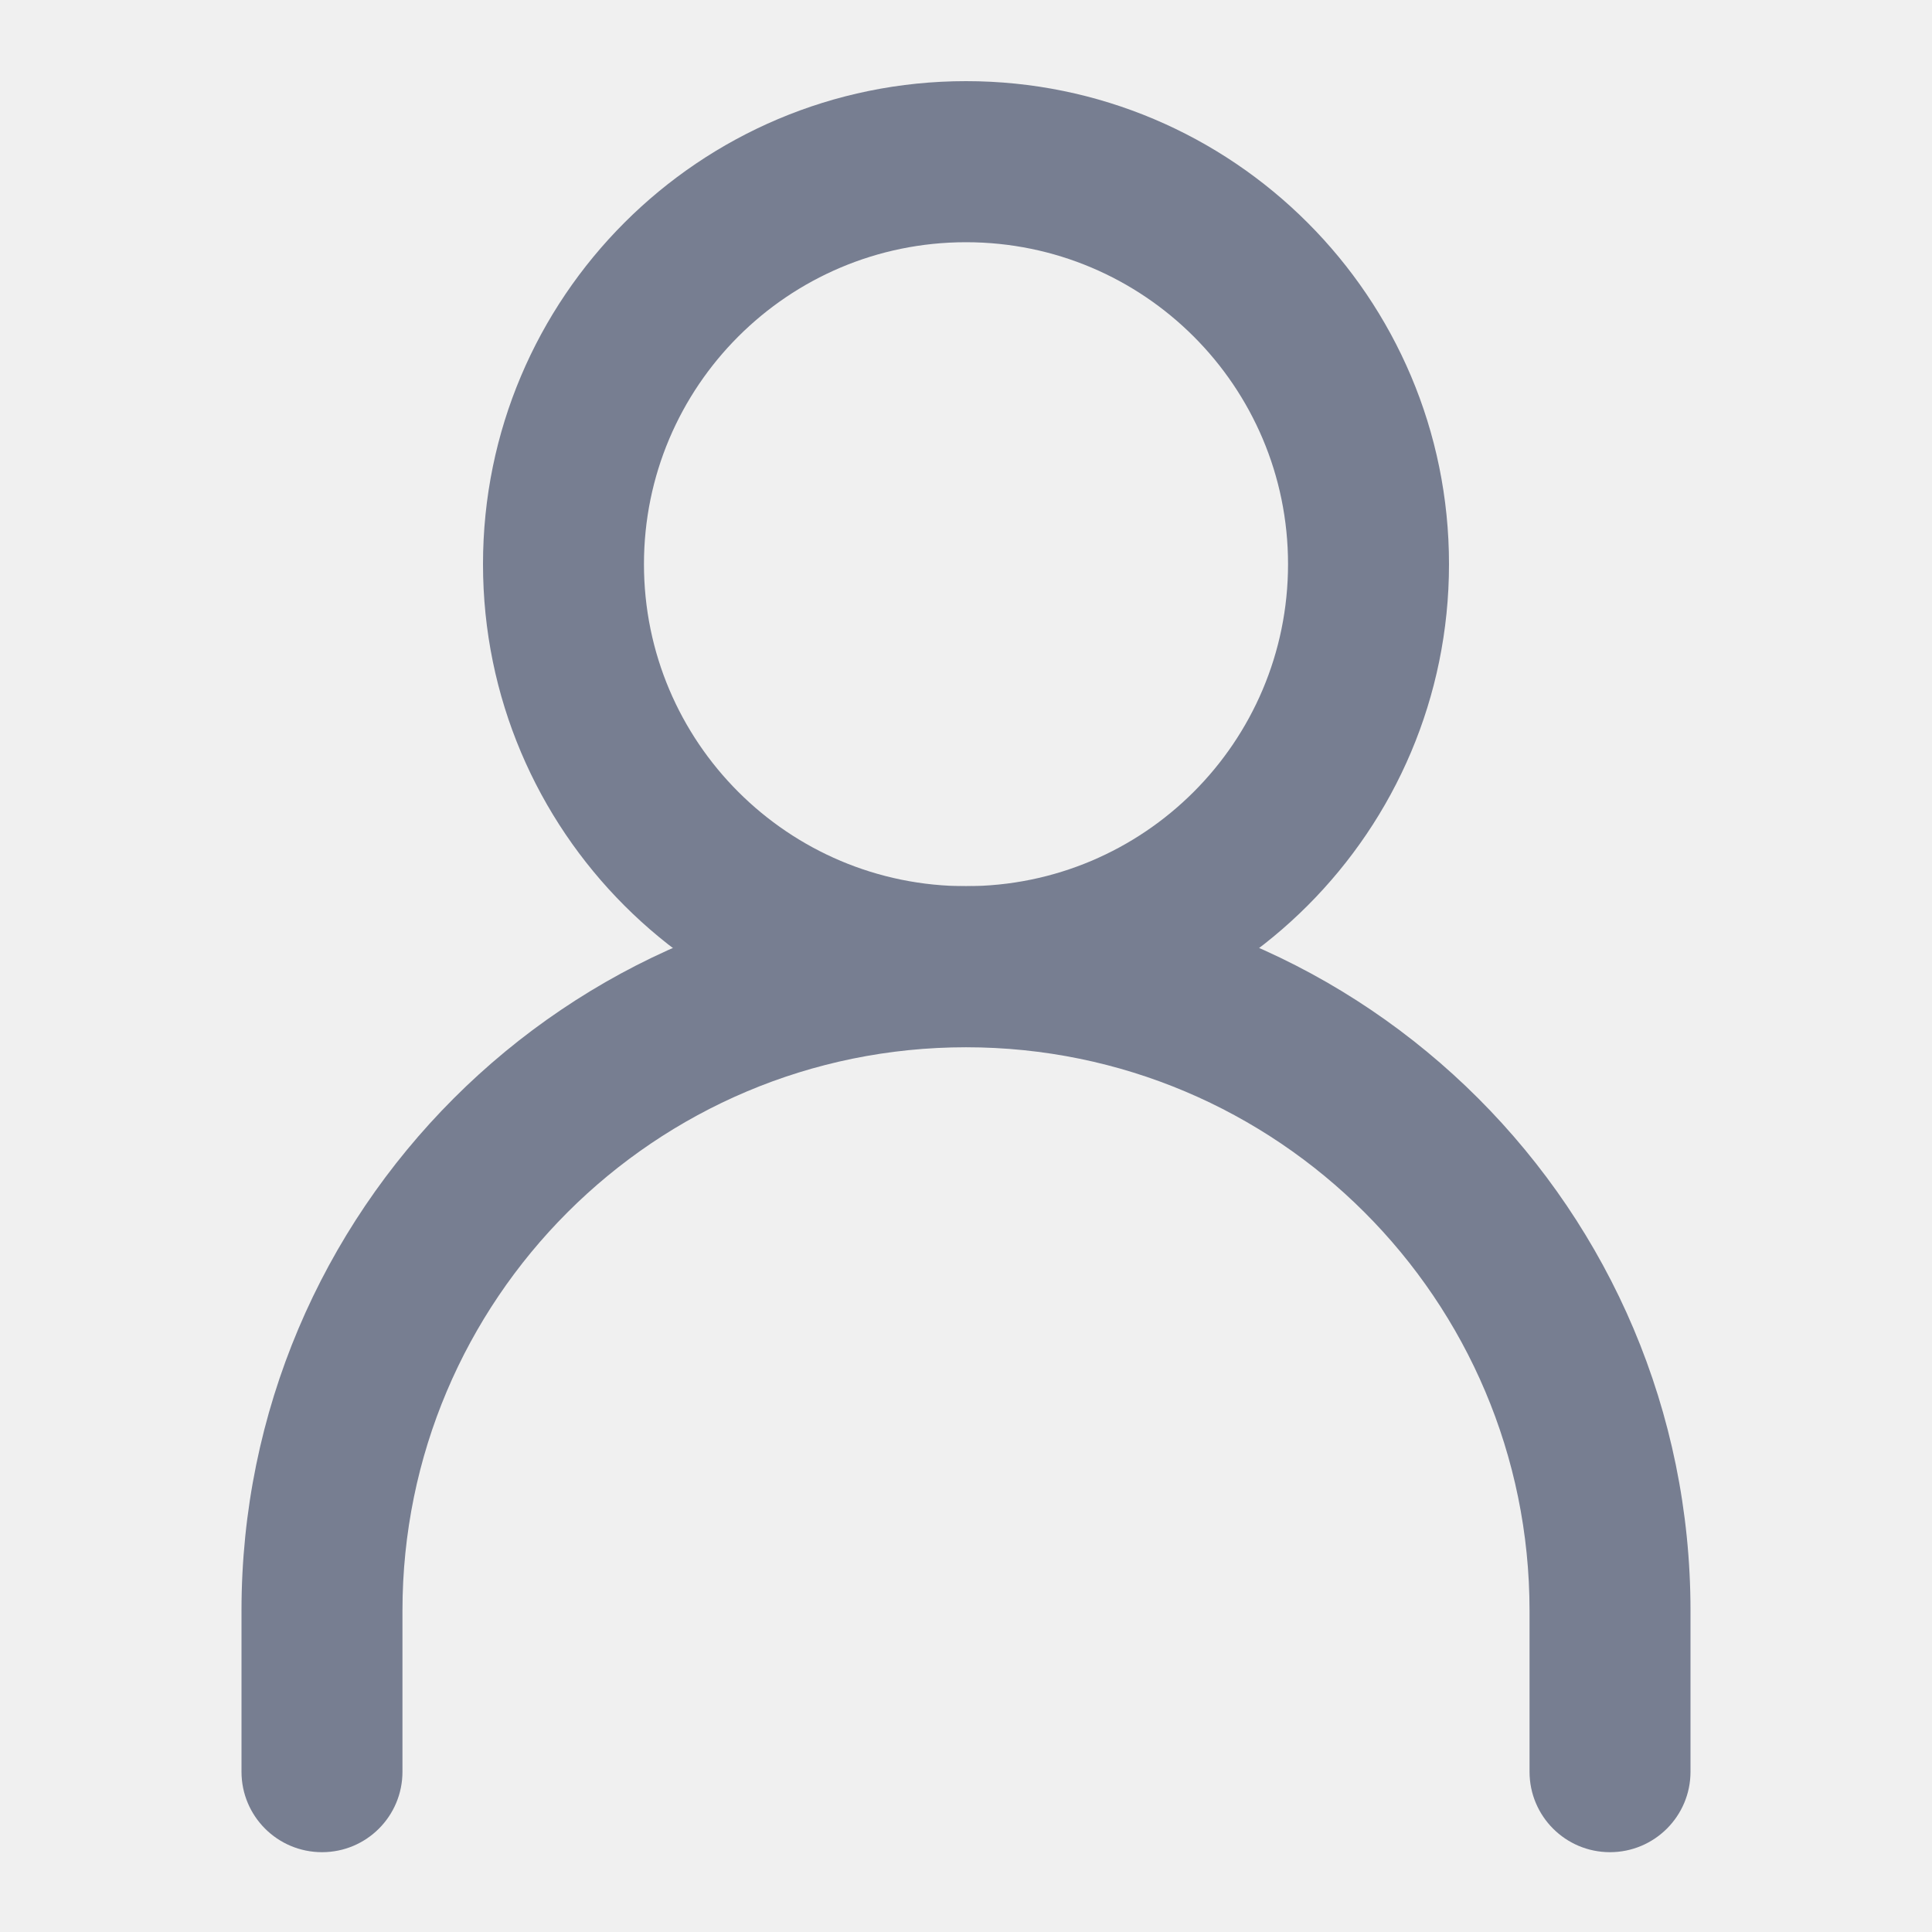
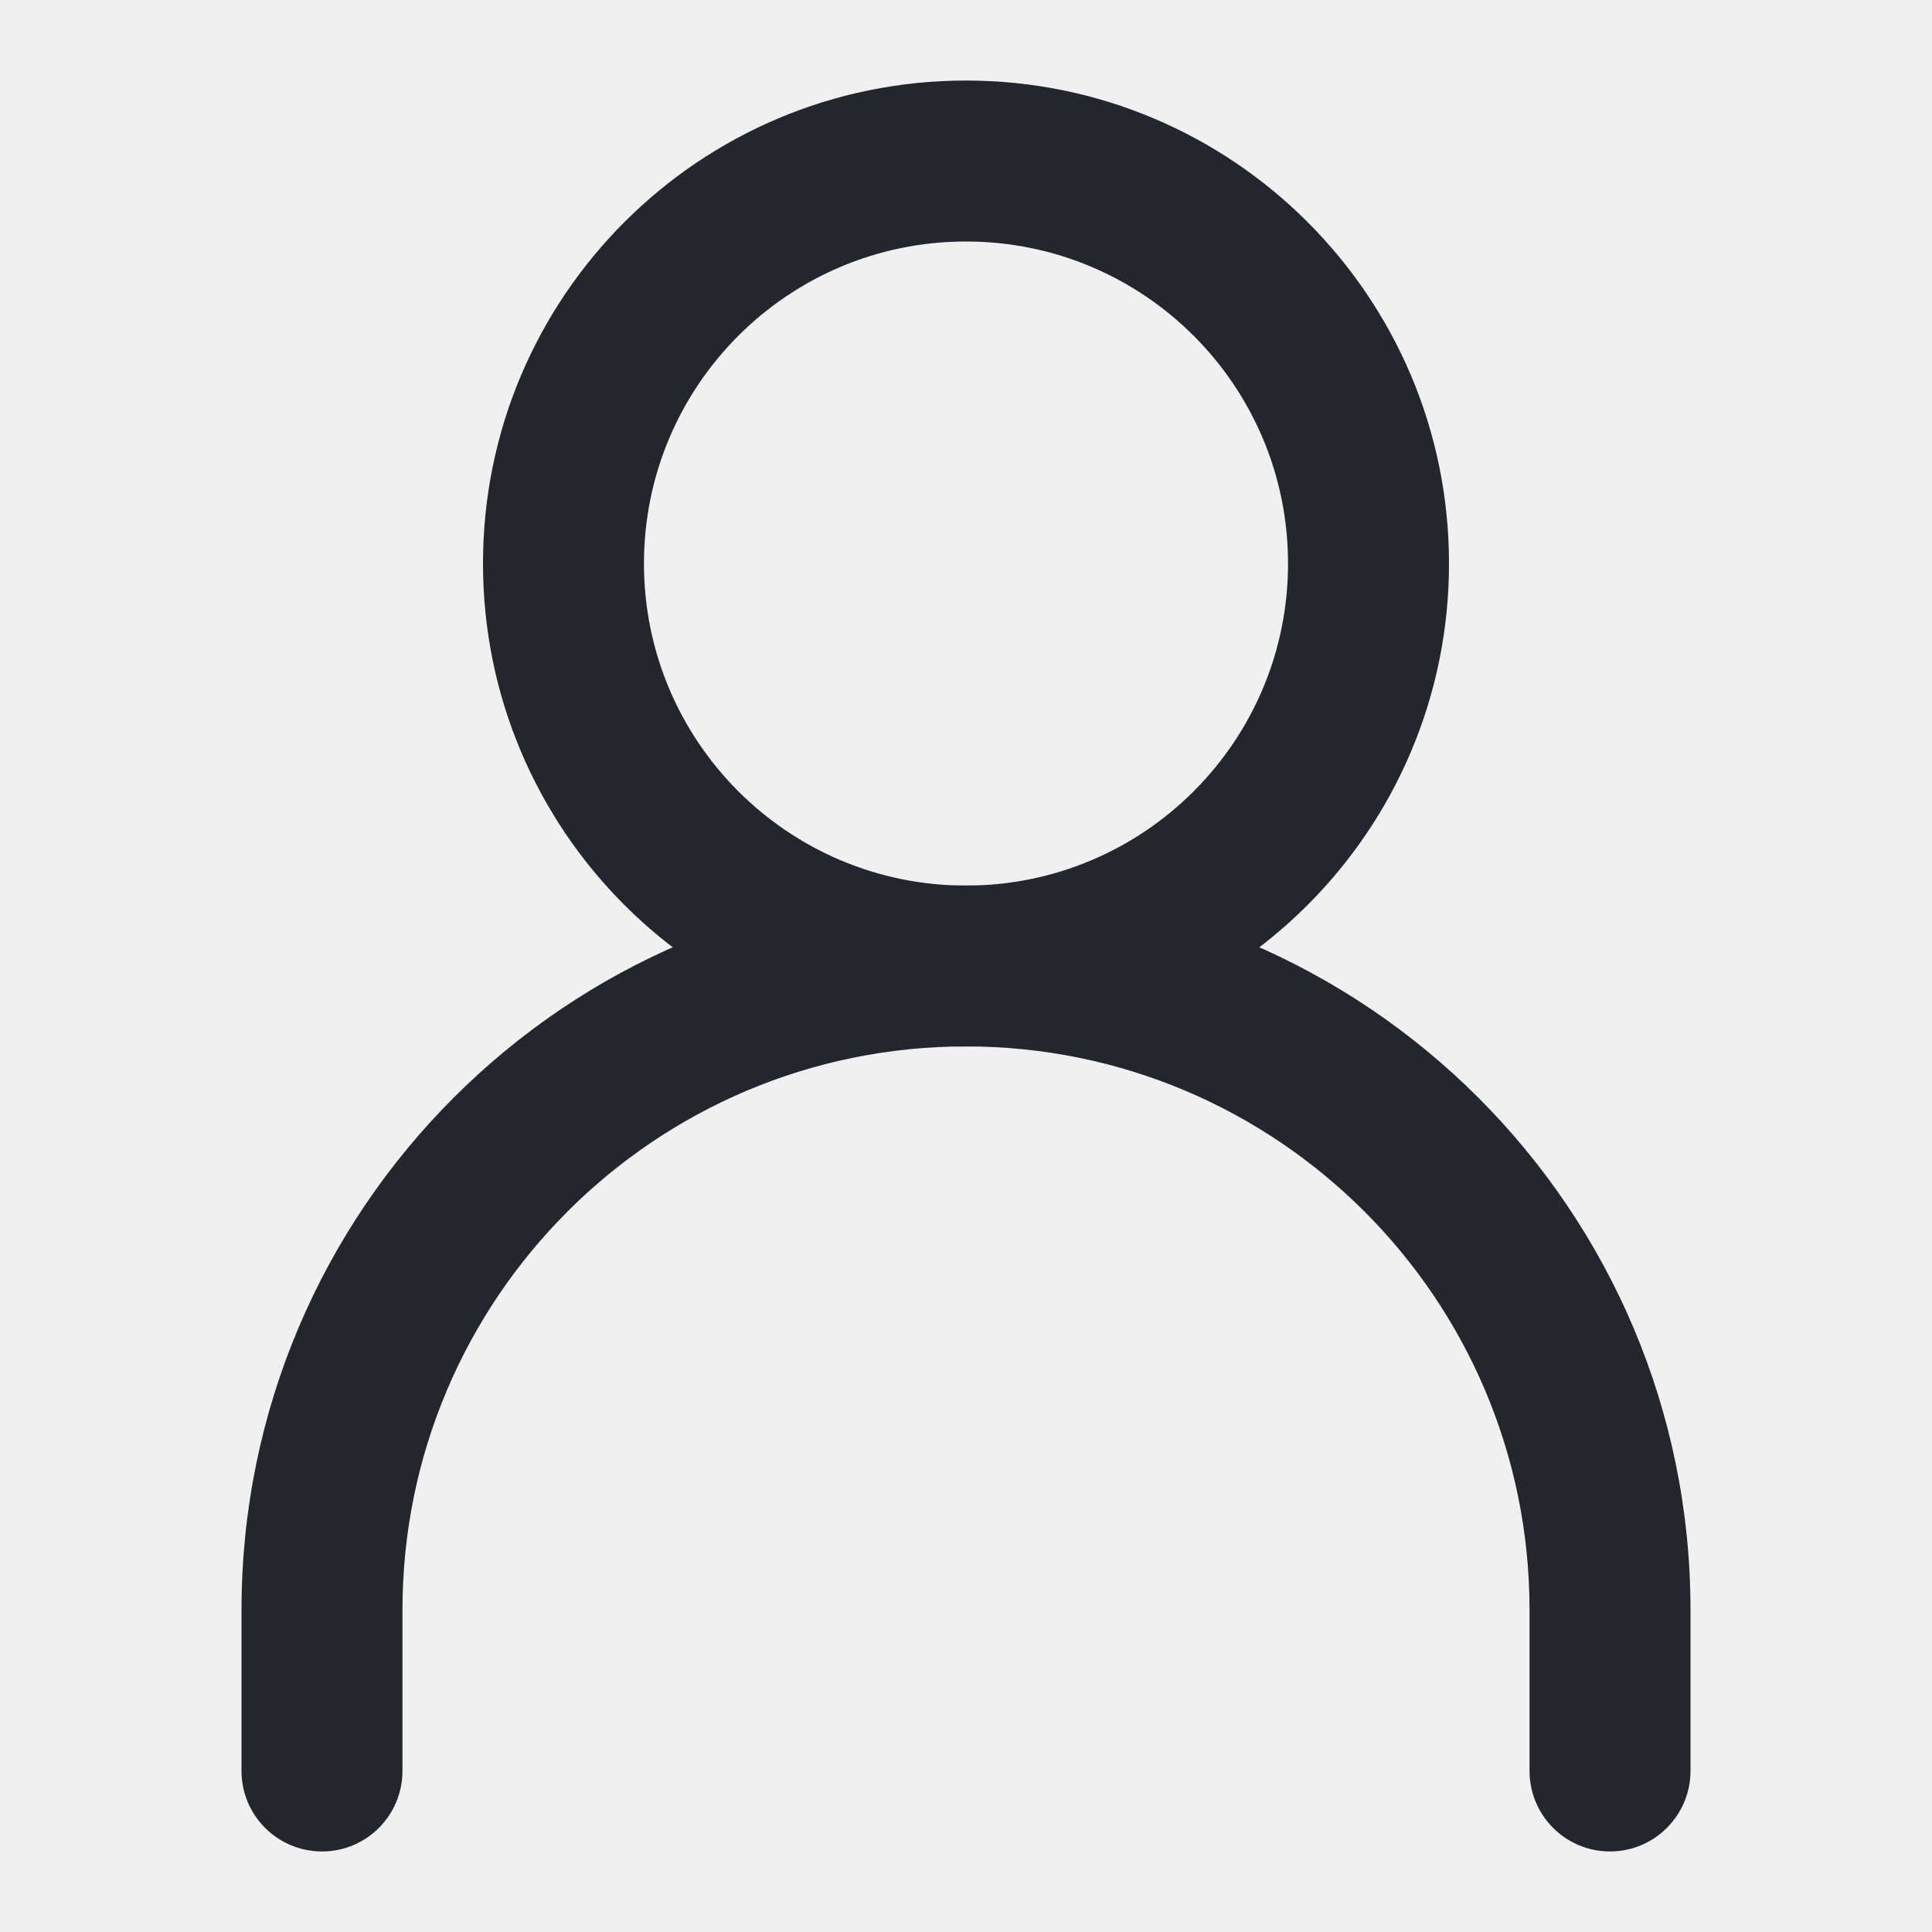
<svg xmlns="http://www.w3.org/2000/svg" width="16" height="16" viewBox="0 0 16 16" fill="none">
-   <g clip-path="url(#clip0_1103_2858)">
-     <path fill-rule="evenodd" clip-rule="evenodd" d="M8 8.673C5.423 8.673 3.333 10.762 3.333 13.339V14.673C3.333 15.041 3.035 15.339 2.667 15.339C2.298 15.339 2 15.041 2 14.673V13.339C2 10.026 4.686 7.339 8 7.339C11.314 7.339 14 10.026 14 13.339V14.673C14 15.041 13.701 15.339 13.333 15.339C12.965 15.339 12.667 15.041 12.667 14.673V13.339C12.667 10.762 10.577 8.673 8 8.673Z" fill="#777E91" />
-     <path fill-rule="evenodd" clip-rule="evenodd" d="M8 7.339C9.473 7.339 10.667 6.145 10.667 4.672C10.667 3.2 9.473 2.006 8 2.006C6.527 2.006 5.333 3.2 5.333 4.672C5.333 6.145 6.527 7.339 8 7.339ZM8 8.672C10.209 8.672 12 6.881 12 4.672C12 2.463 10.209 0.672 8 0.672C5.791 0.672 4 2.463 4 4.672C4 6.881 5.791 8.672 8 8.672Z" fill="#777E91" />
-   </g>
-   <defs>
-     <clipPath id="clip0_1103_2858">
-       <rect width="16" height="16" fill="white" transform="translate(0 0.00585938)" />
-     </clipPath>
-   </defs>
+   <path fill-rule="evenodd" clip-rule="evenodd" d="M8 8.666C5.423 8.666 3.333 10.756 3.333 13.333V14.666C3.333 15.034 3.035 15.333 2.667 15.333C2.298 15.333 2 15.034 2 14.666V13.333C2 10.019 4.686 7.333 8 7.333C11.314 7.333 14 10.019 14 13.333V14.666C14 15.034 13.701 15.333 13.333 15.333C12.965 15.333 12.667 15.034 12.667 14.666V13.333C12.667 10.756 10.577 8.666 8 8.666Z" fill="#23262F" />
+   <path fill-rule="evenodd" clip-rule="evenodd" d="M8 7.334C9.473 7.334 10.667 6.14 10.667 4.667C10.667 3.194 9.473 2 8 2C6.527 2 5.333 3.194 5.333 4.667C5.333 6.14 6.527 7.334 8 7.334ZM8 8.667C10.209 8.667 12 6.876 12 4.667C12 2.458 10.209 0.667 8 0.667C5.791 0.667 4 2.458 4 4.667C4 6.876 5.791 8.667 8 8.667Z" fill="#23262F" />
</svg>
